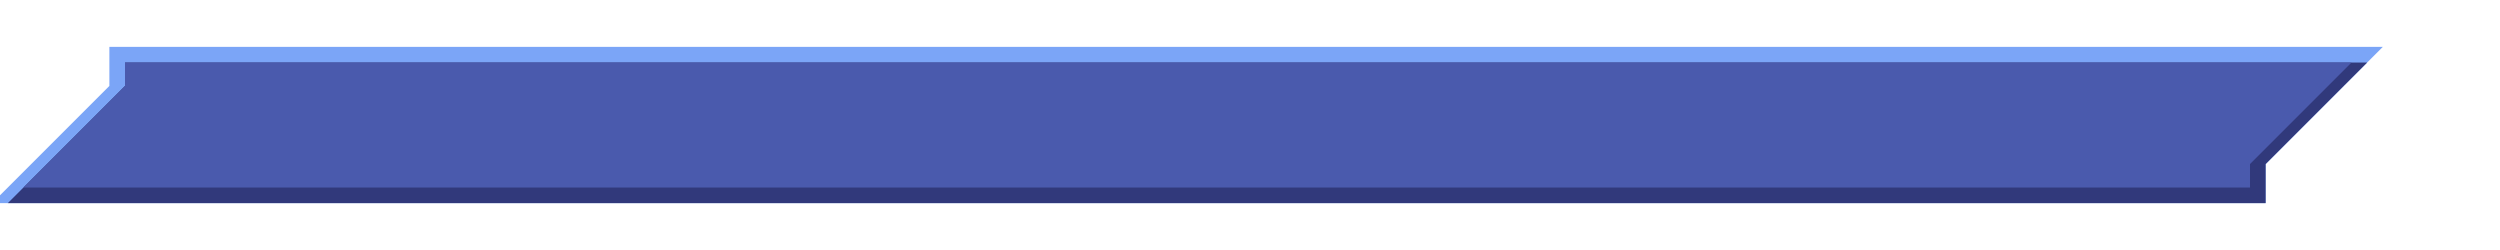
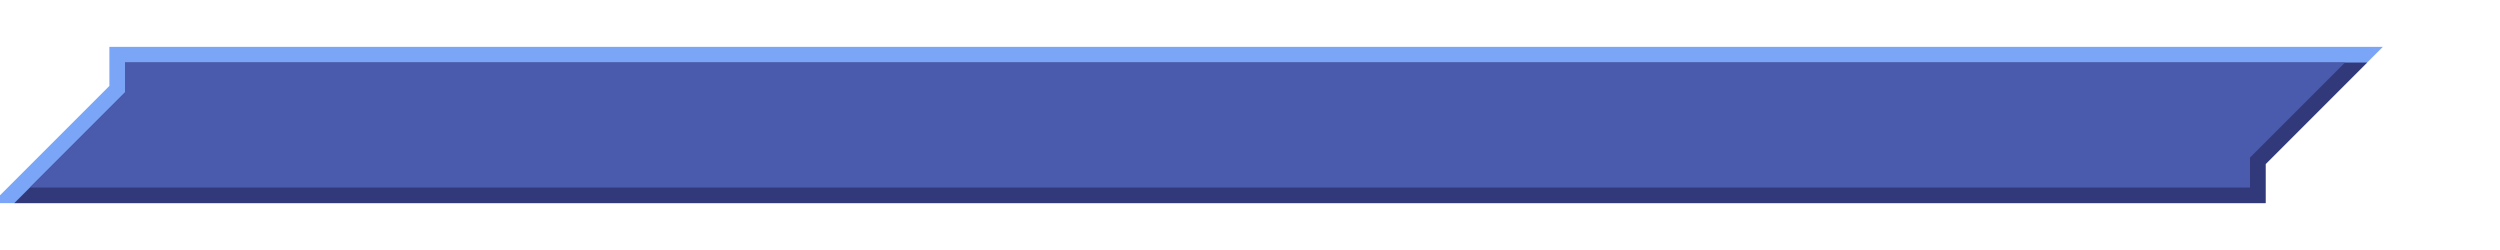
<svg xmlns="http://www.w3.org/2000/svg" width="1280" height="128" viewBox="0 0 160 16">
-   <polygon points="7,3 152.5,3 145,10.5 145,13 -0.5,13 7,5.5" fill="#7ba5f7" data-color="3" />
-   <polygon points="8,4 151.5,4 145,10.5 145,13 0.5,13 8,5.5" fill="#31397b" data-color="5" />
-   <polygon points="8,4 150.5,4 144,10.5 144,12 1.5,12 8,5.5" fill="#4a5aad" data-color="4" />
+   <path d="M7 3 L152.5 3 L145 10.5 L145 13 L-0.5 13 L7 5.5 Z" fill="#7ba5f7" data-color="3" />
+   <path d="M8 4 L151.5 4 L145 10.5 L145 13 L0.914 13 L8 5.914 Z" fill="#31397b" data-color="5" />
+   <path d="M8 4 L150.086 4 L144 10.086 L144 12 L1.914 12 L8 5.914 Z" fill="#4a5aad" data-color="4" />
</svg>
